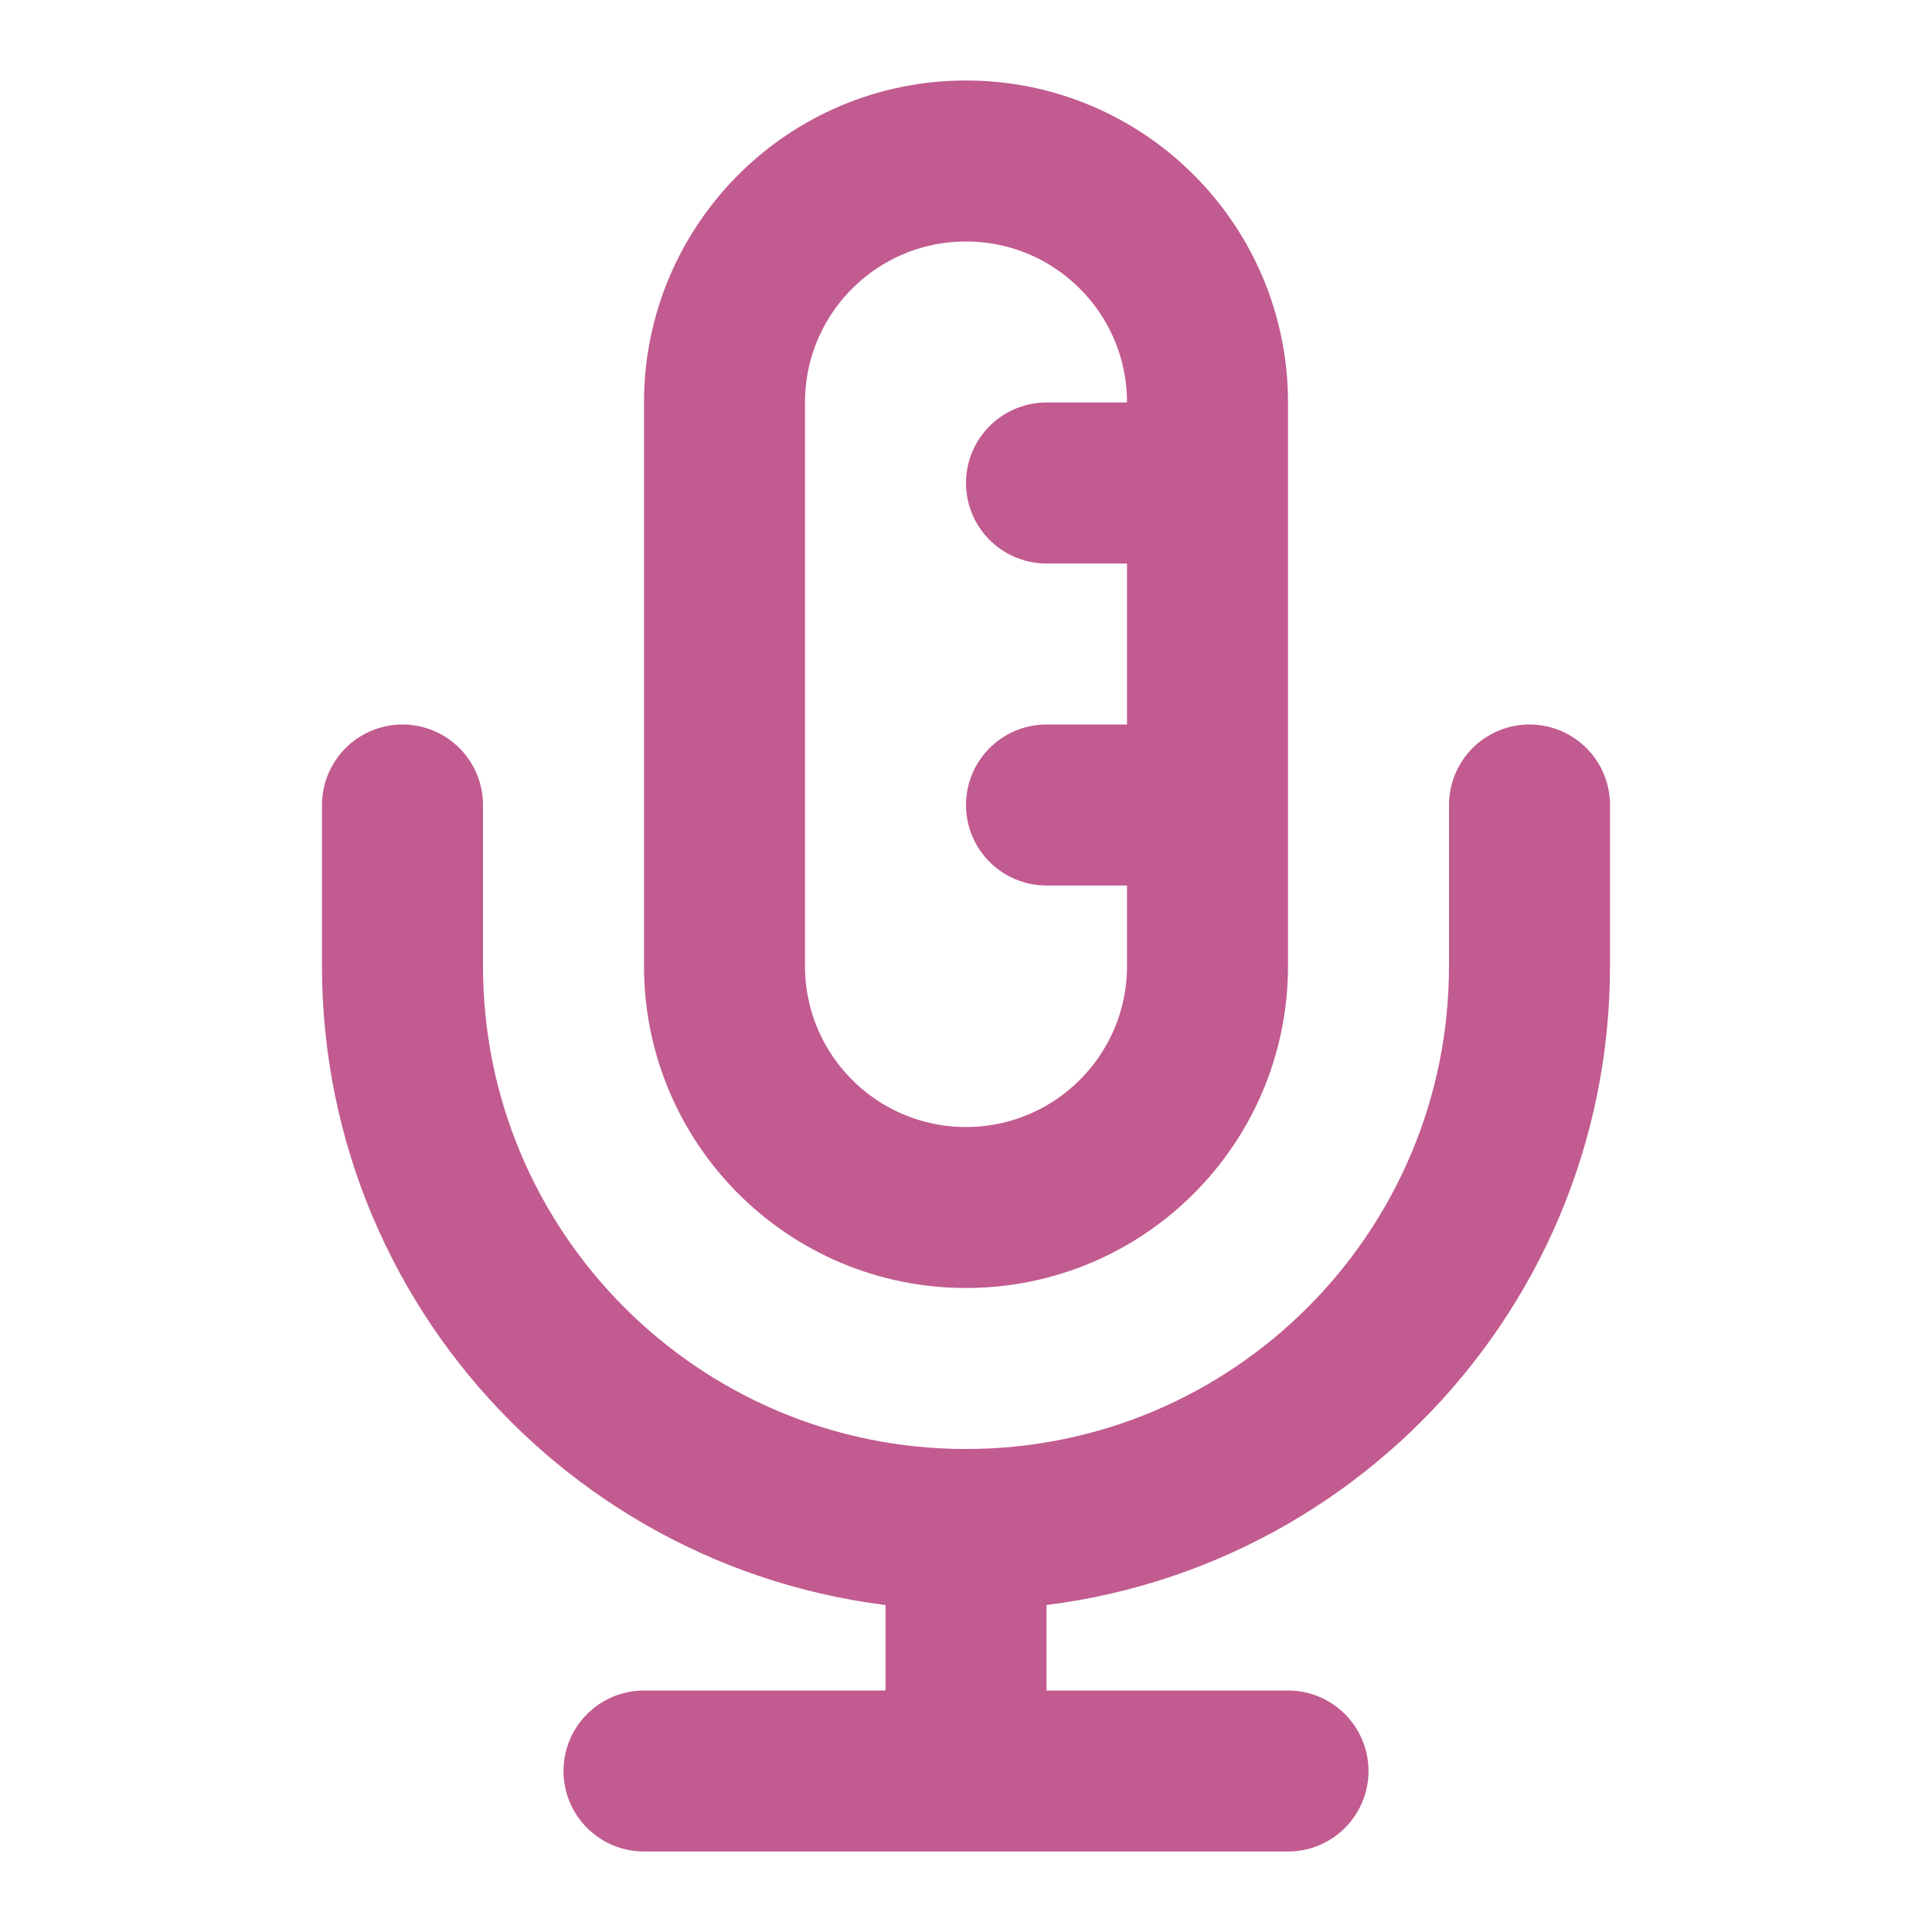
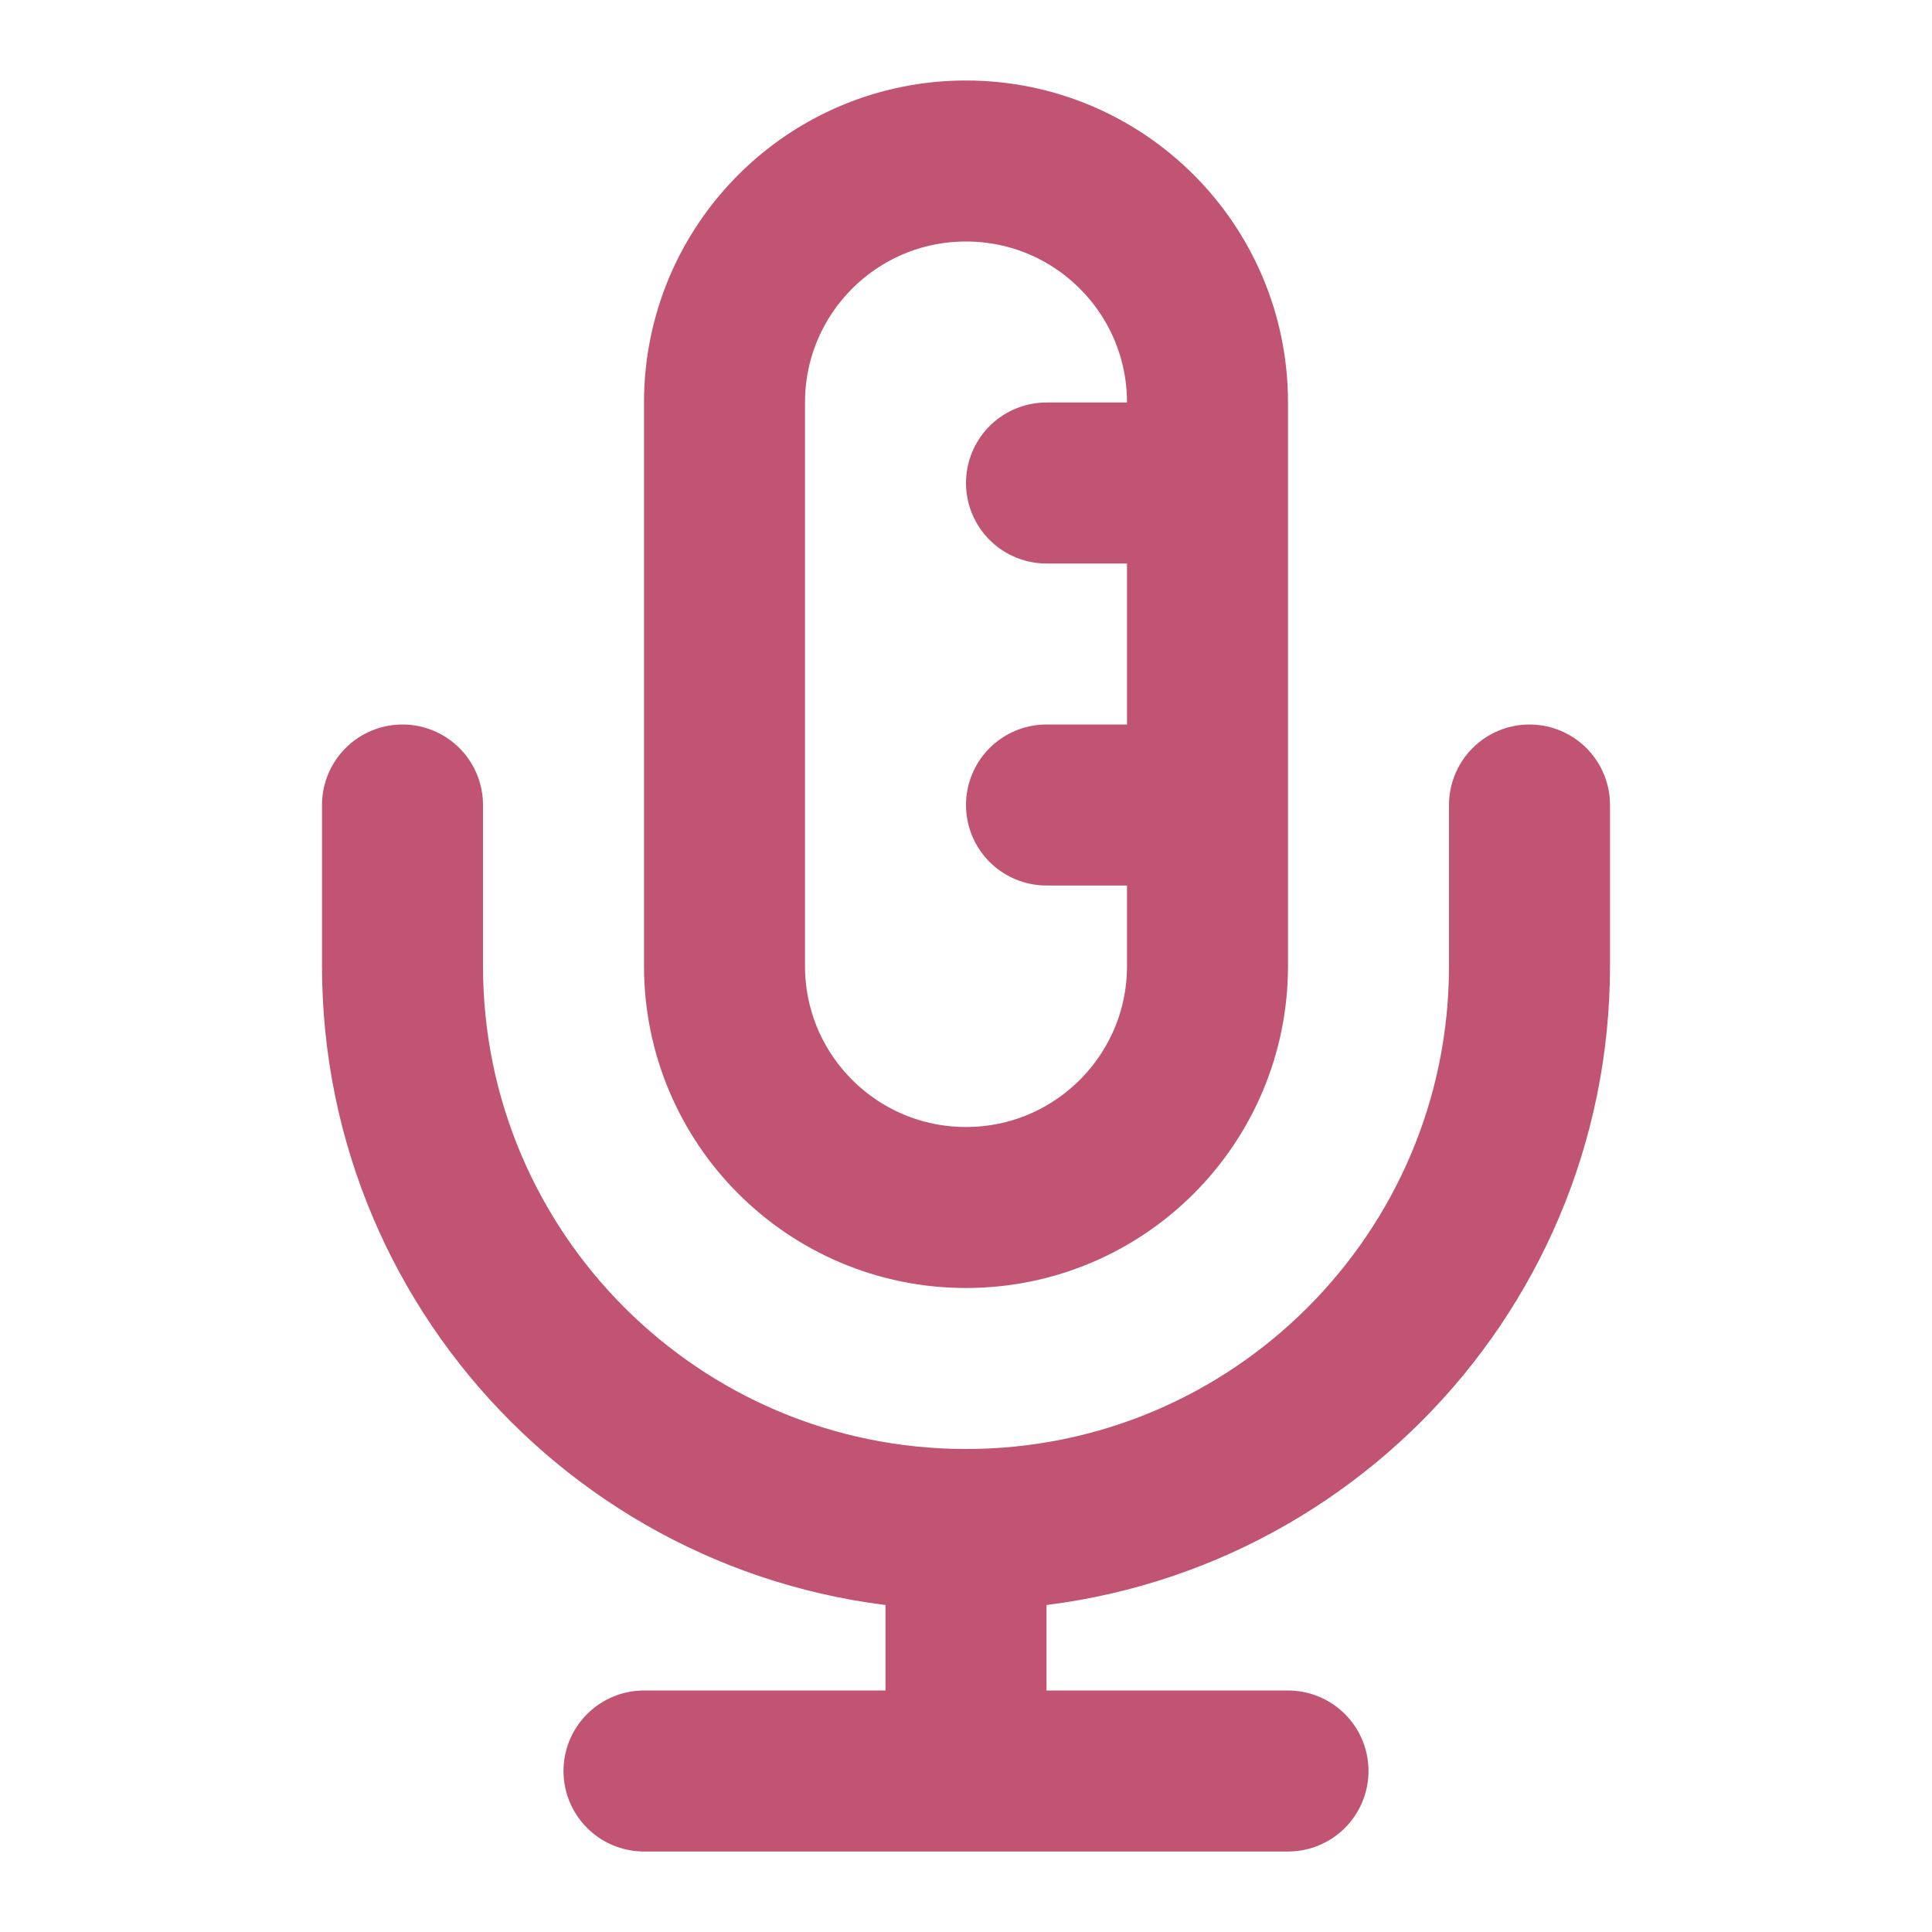
<svg xmlns="http://www.w3.org/2000/svg" width="800px" height="800px" viewBox="0 0 24 24" fill="none">
-   <path d="M19 10V12C19 15.866 15.866 19 12 19M5 10V12C5 15.866 8.134 19 12 19M12 19V22M8 22H16M15 6H13M15 10H13M12 15C10.343 15 9 13.657 9 12V5C9 3.343 10.343 2 12 2C13.657 2 15 3.343 15 5V12C15 13.657 13.657 15 12 15Z" stroke="#c15b90" stroke-width="2" stroke-linecap="round" stroke-linejoin="round" />
+   <path d="M19 10V12C19 15.866 15.866 19 12 19M5 10V12C5 15.866 8.134 19 12 19M12 19V22M8 22H16M15 6H13M15 10H13M12 15C10.343 15 9 13.657 9 12V5C9 3.343 10.343 2 12 2C13.657 2 15 3.343 15 5V12C15 13.657 13.657 15 12 15Z" stroke="#c15472" stroke-width="2" stroke-linecap="round" stroke-linejoin="round" />
</svg>
